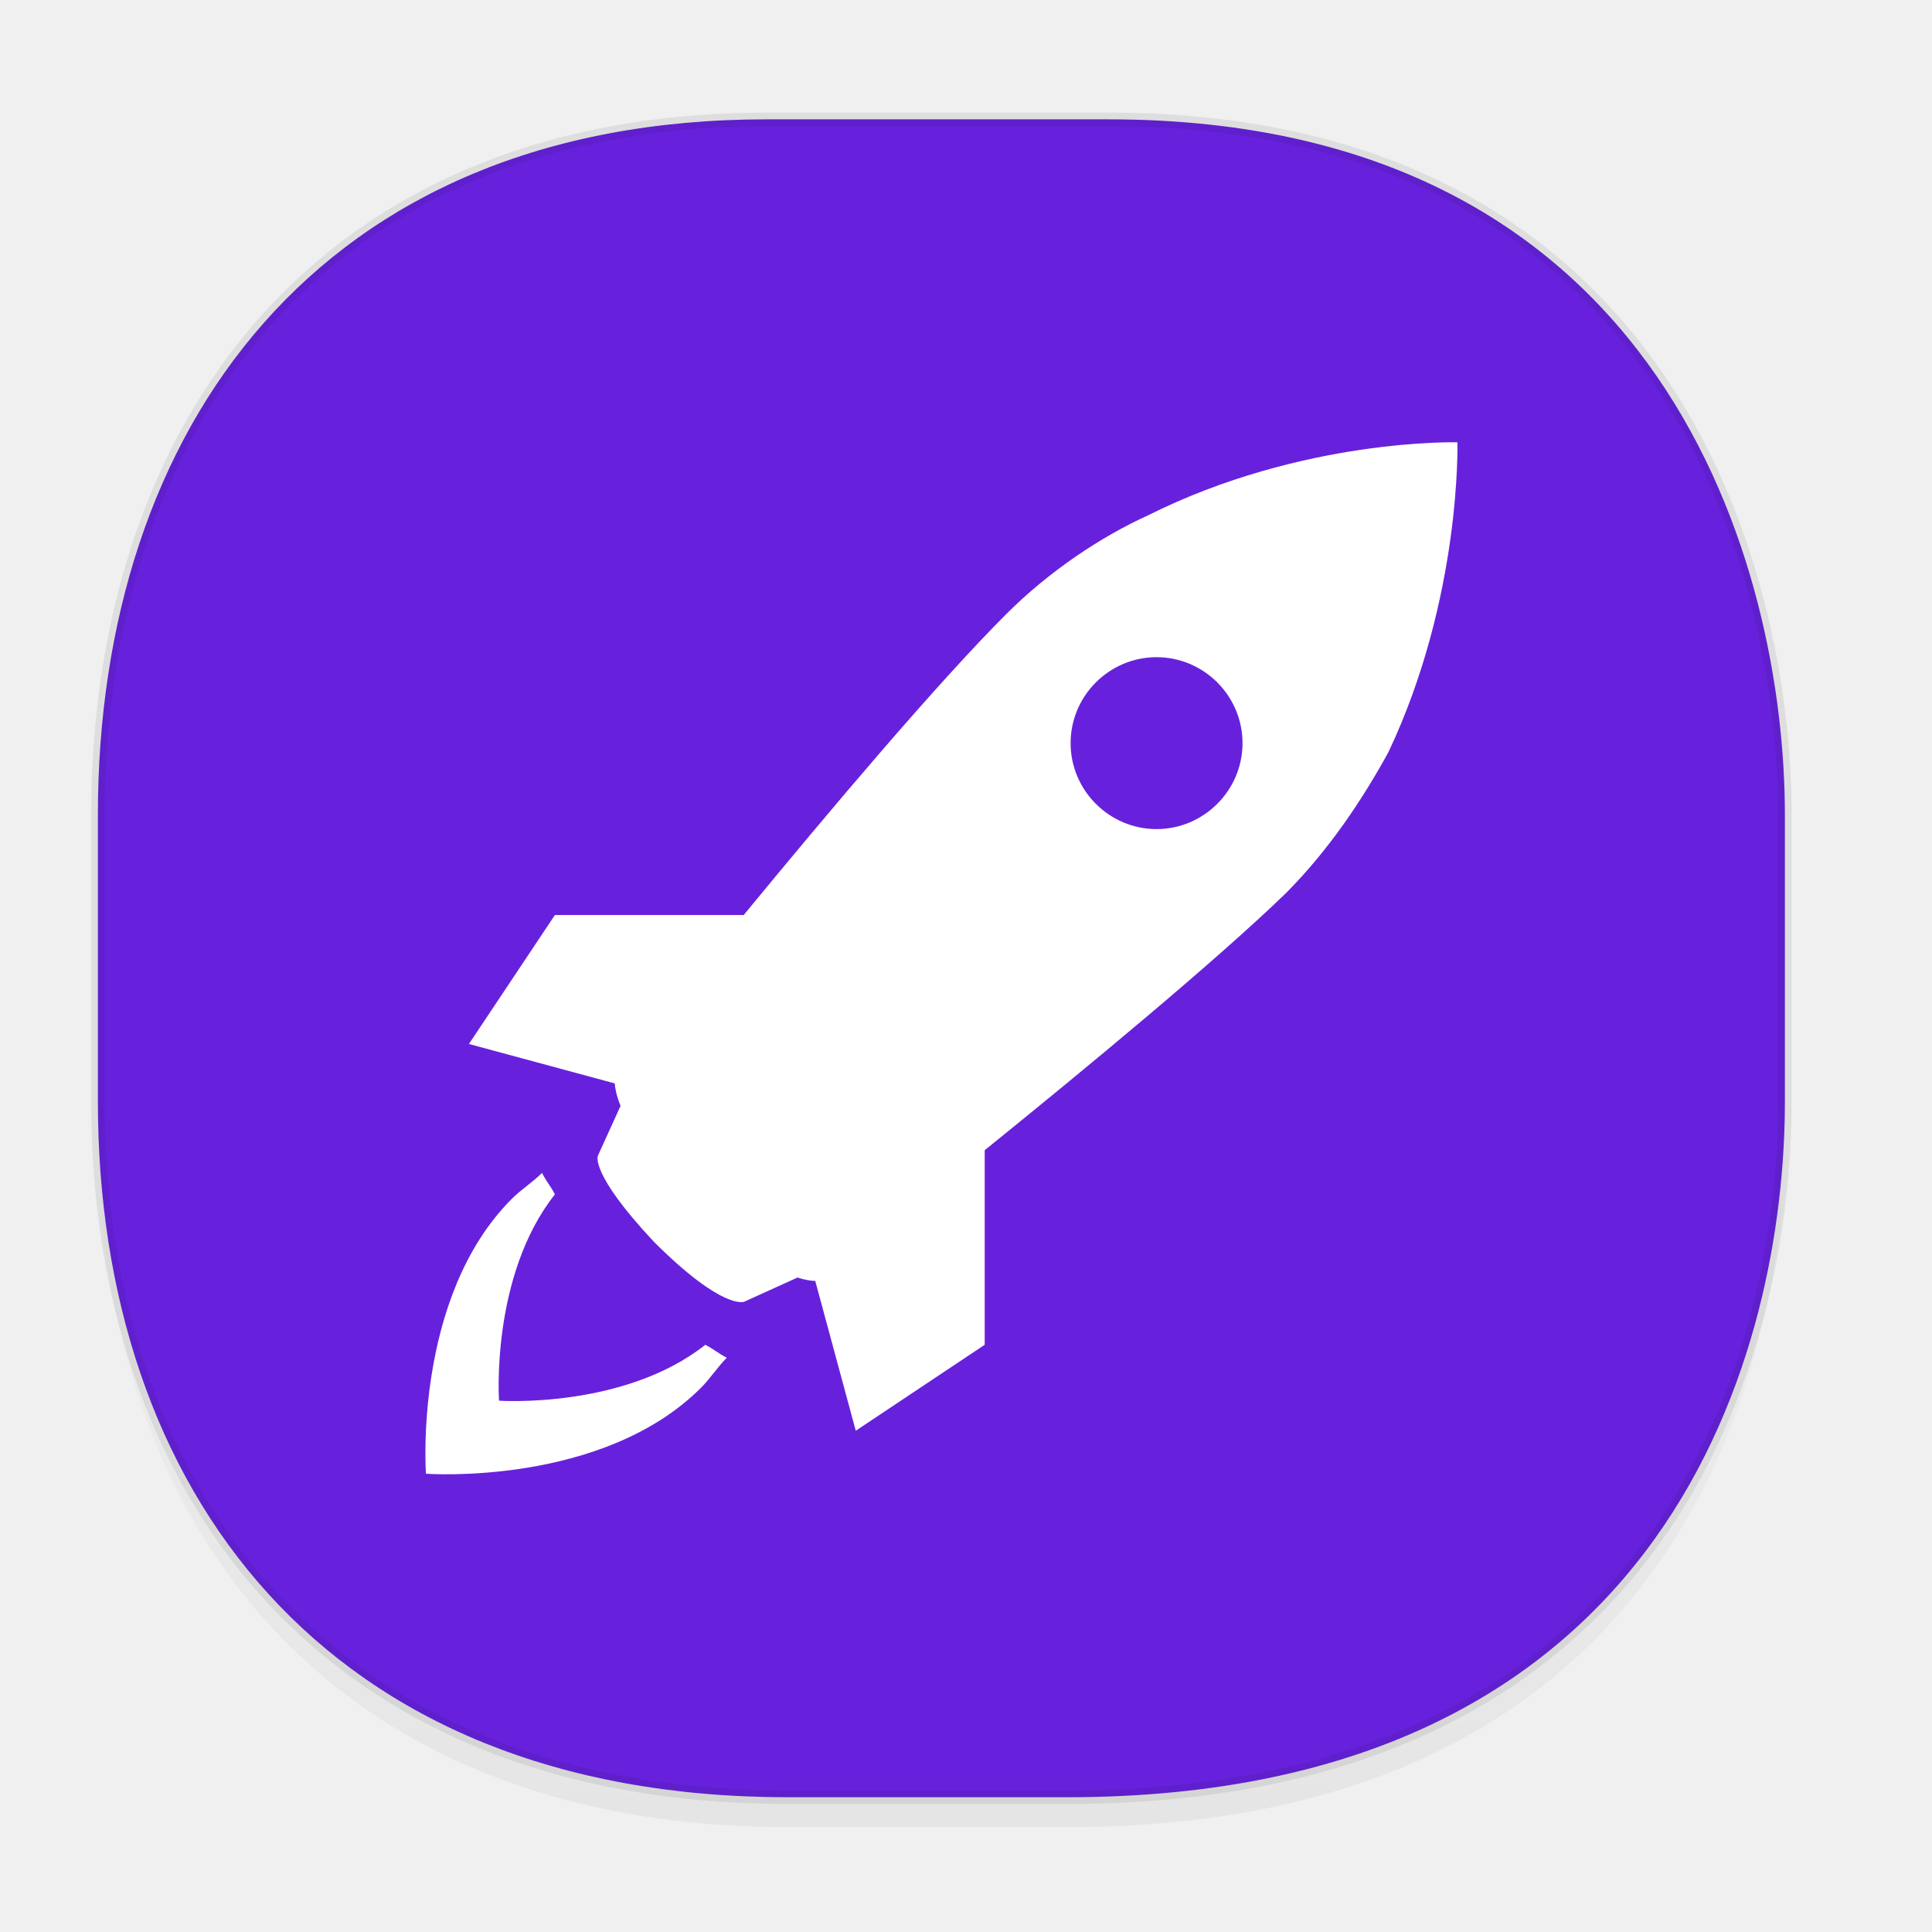
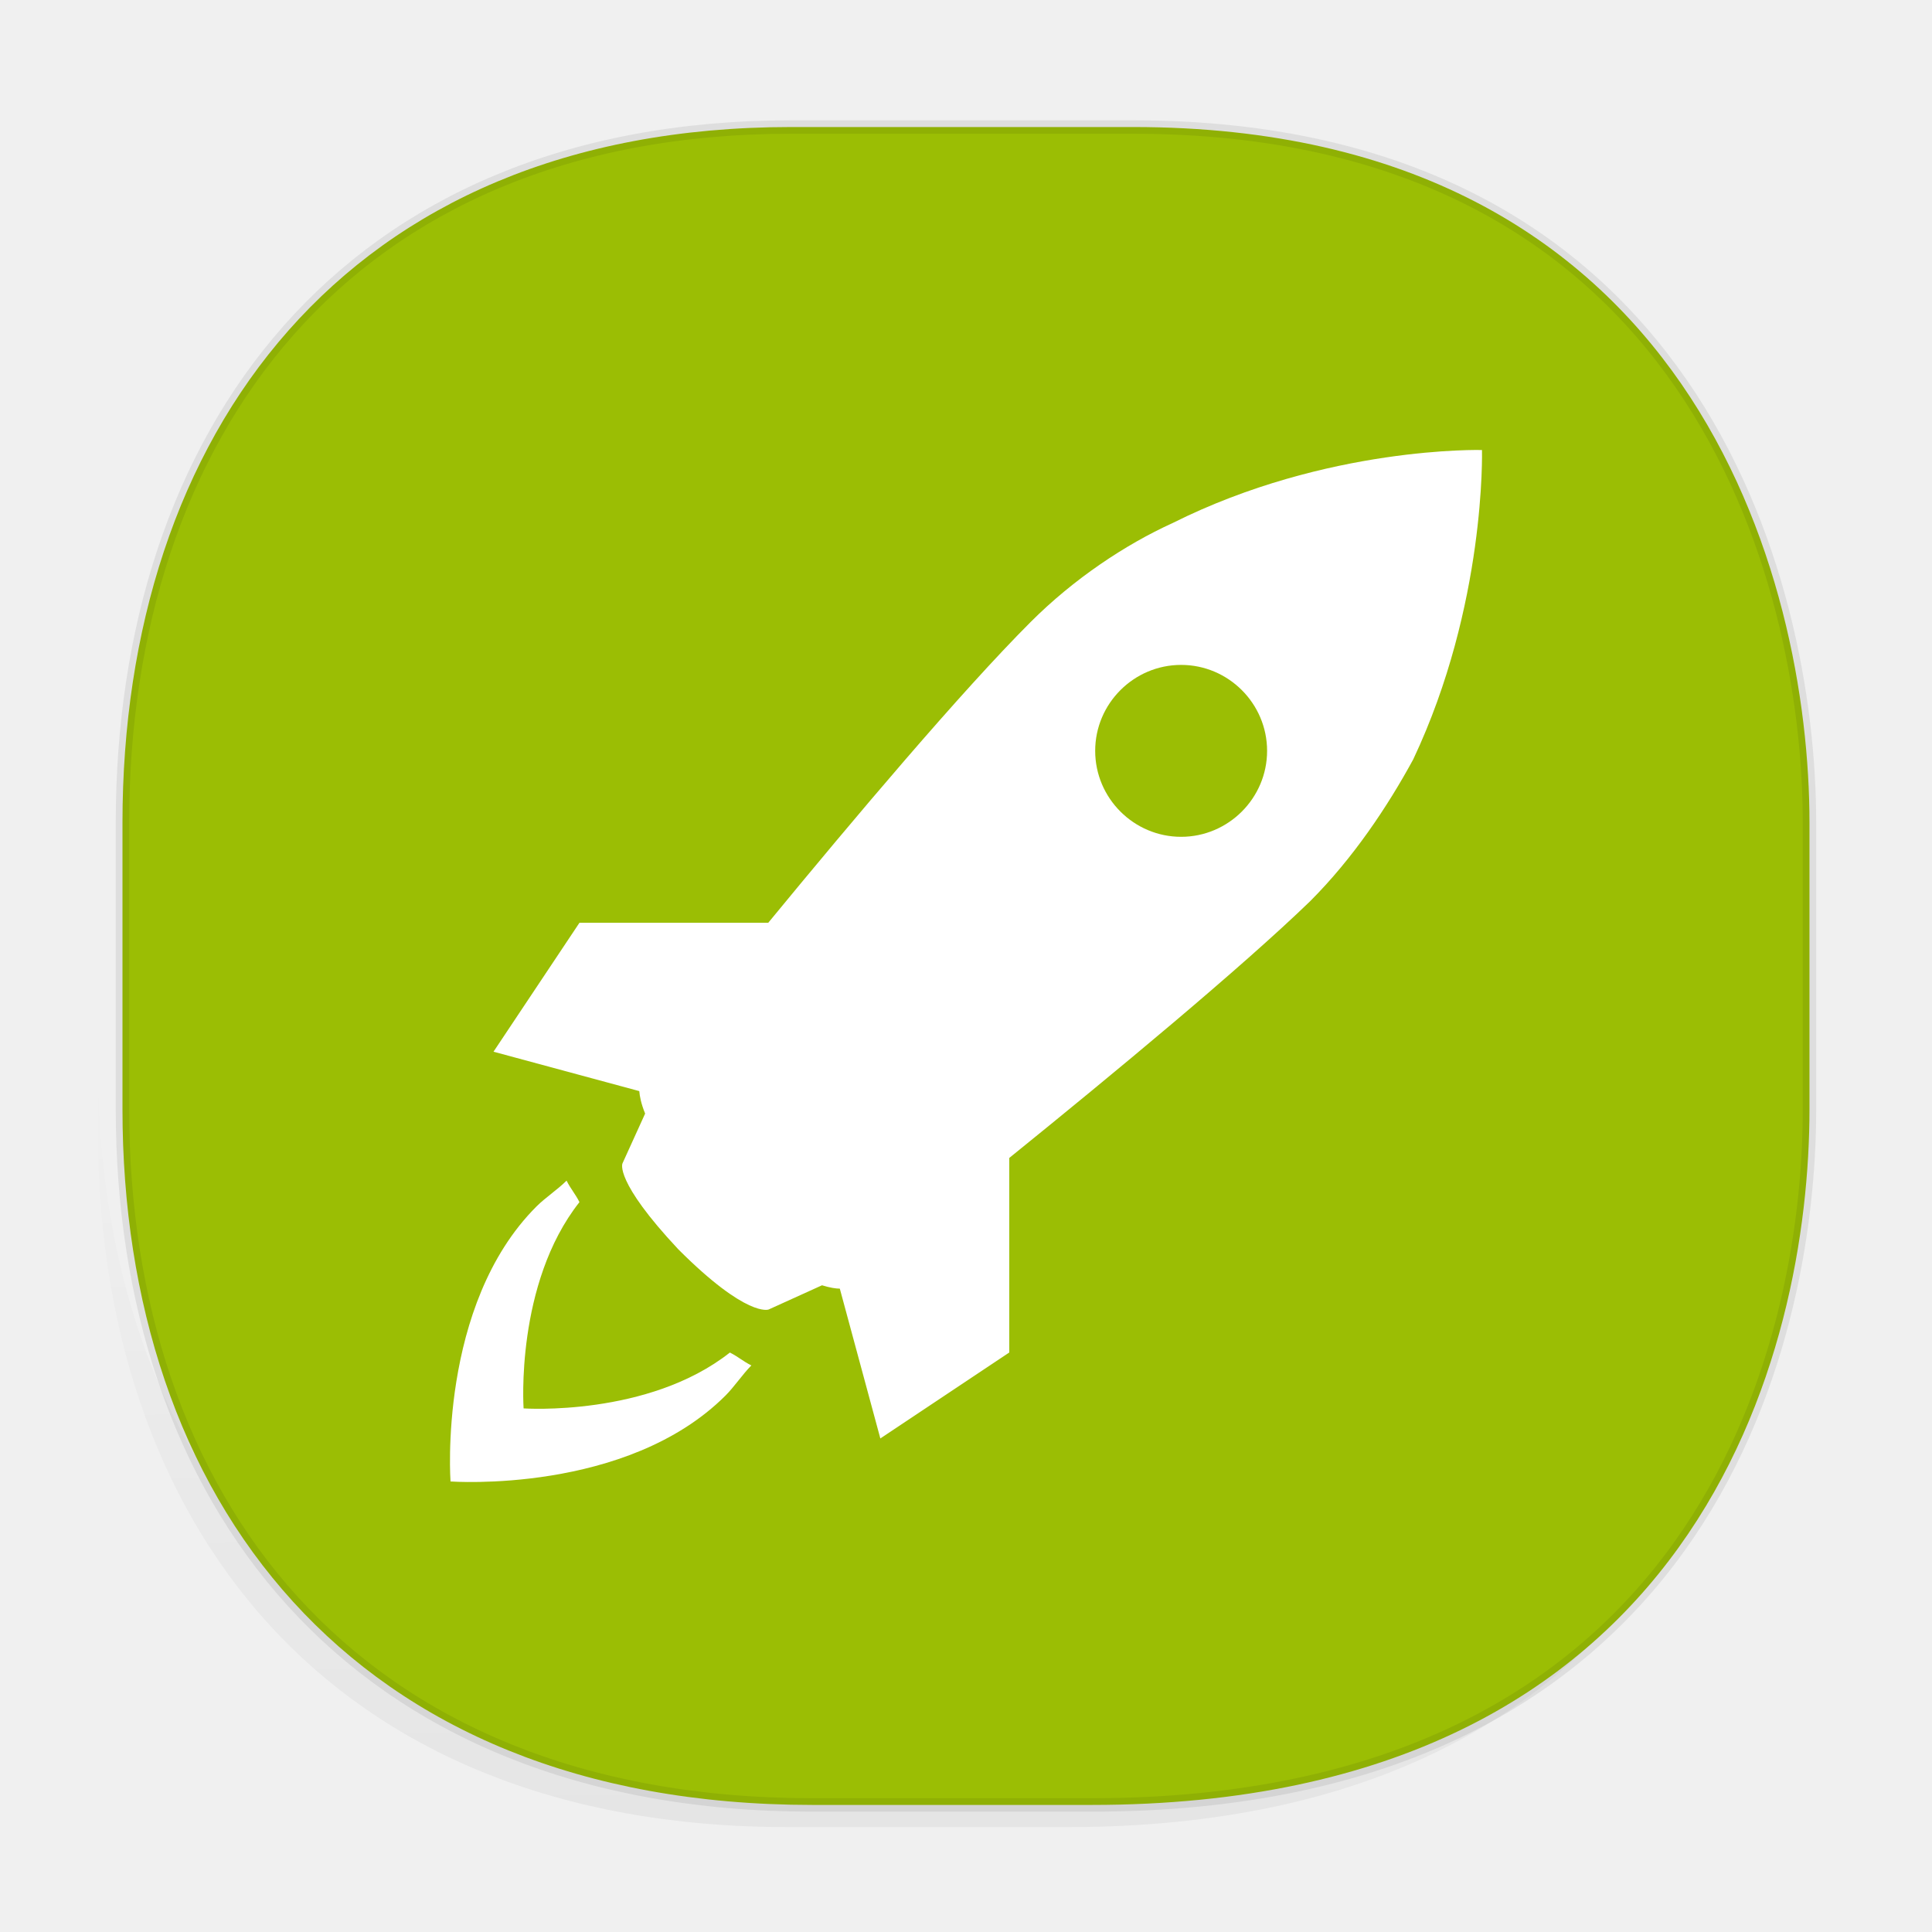
<svg xmlns="http://www.w3.org/2000/svg" xmlns:xlink="http://www.w3.org/1999/xlink" width="48" height="48" version="1.1" id="svg38">
  <defs id="defs22">
    <linearGradient id="linearGradient4488">
      <stop id="stop4490" style="stop-color:#000000;stop-opacity:0.047" offset="0" />
      <stop id="stop4492" style="stop-color:#000000;stop-opacity:0" offset="1" />
    </linearGradient>
    <linearGradient id="linearGradient4154">
      <stop offset="0" style="stop-color:#000000;stop-opacity:1" id="stop2" />
      <stop offset="1" style="stop-color:#000000;stop-opacity:0" id="stop4" />
    </linearGradient>
    <linearGradient id="linearGradient4192">
      <stop style="stop-color:#272b2d;stop-opacity:1" offset="0" id="stop7" />
      <stop style="stop-color:#33393e;stop-opacity:1" offset="1" id="stop9" />
    </linearGradient>
    <linearGradient id="linearGradient4140">
      <stop style="stop-color:#279646;stop-opacity:1" offset="0" id="stop12" />
      <stop style="stop-color:#76ff68;stop-opacity:1" offset="1" id="stop14" />
    </linearGradient>
    <linearGradient xlink:href="#linearGradient4140" id="linearGradient4146" x1="24.705" y1="43.939" x2="25.061" y2="4.405" gradientUnits="userSpaceOnUse" gradientTransform="translate(-51.05085)" />
    <linearGradient xlink:href="#linearGradient4192" id="linearGradient4166" x1="31" y1="34" x2="31" y2="24" gradientUnits="userSpaceOnUse" />
    <linearGradient xlink:href="#linearGradient4192" id="linearGradient4168" x1="18" y1="34" x2="18" y2="24" gradientUnits="userSpaceOnUse" />
    <linearGradient xlink:href="#linearGradient4154" id="linearGradient4182" x1="13" y1="24" x2="30" y2="41" gradientUnits="userSpaceOnUse" />
    <linearGradient xlink:href="#linearGradient4154" id="linearGradient4190" x1="29" y1="26" x2="36" y2="33" gradientUnits="userSpaceOnUse" />
    <style id="style4511">.cls-1{fill:#8e8e8e;}.cls-2{fill:none;stroke:#8e8e8e;stroke-linecap:square;stroke-miterlimit:10;}</style>
    <linearGradient gradientUnits="userSpaceOnUse" x2="13" y2="4" x1="43" y1="40" id="a">
      <stop id="stop2-36753" stop-color="#f27935" />
      <stop id="stop4-562" stop-color="#f2784b" offset="1" />
    </linearGradient>
    <linearGradient gradientUnits="userSpaceOnUse" x2="38" y2="41" x1="24.13" y1="27.13" id="b">
      <stop id="stop7-912" stop-color="#292c2f" />
      <stop id="stop9-70" stop-opacity="0" offset="1" />
    </linearGradient>
    <linearGradient id="a-36753" y1="527.8" y2="504.8" gradientUnits="userSpaceOnUse" x2="0" gradientTransform="translate(-384.57 504.56)">
      <stop stop-color="#ffffff" id="stop2-56" />
      <stop offset="1" stop-color="#ffffff" stop-opacity="0" id="stop4-29" />
    </linearGradient>
    <linearGradient id="b-1" y1="4" x1="8" y2="18" gradientUnits="userSpaceOnUse" x2="22" gradientTransform="translate(-3.050848,1008.631)">
      <stop stop-color="#292c2f" id="stop7-27" />
      <stop offset="1" stop-opacity="0" id="stop9-0" />
    </linearGradient>
    <linearGradient id="c" y1="520.8" y2="503.8" gradientUnits="userSpaceOnUse" x2="0" gradientTransform="translate(-384.57 504.56)">
      <stop stop-color="#197cf1" id="stop12-936" />
      <stop offset="1" stop-color="#20bcfa" id="stop14-06" />
    </linearGradient>
    <linearGradient id="d" y1="1050.34" y2="1038.36" gradientUnits="userSpaceOnUse" x2="0" gradientTransform="matrix(-2.83522 0 0 2.83875 47.655-1933.28)">
      <stop stop-color="#c61423" id="stop17" />
      <stop offset="1" stop-color="#dc2b41" id="stop19" />
    </linearGradient>
    <linearGradient id="e" y1="543.8" y2="503.8" gradientUnits="userSpaceOnUse" x2="0" gradientTransform="matrix(1.125 0 0 1-435.64 504.56)">
      <stop stop-color="#1d1e1e" id="stop22" />
      <stop offset="1" stop-color="#44484c" id="stop24" />
    </linearGradient>
    <linearGradient gradientTransform="translate(8,-1)" x2="28.614" gradientUnits="userSpaceOnUse" y2="24.614" x1="8" y1="4" id="b-3">
      <stop id="stop7-6" stop-color="#292c2f" />
      <stop id="stop9-7" stop-opacity="0" offset="1" />
    </linearGradient>
    <linearGradient id="d-5" y1="1050.34" y2="1038.36" gradientUnits="userSpaceOnUse" x2="0" gradientTransform="matrix(-2.83522,0,0,2.83875,-0.430476,-1931.599)">
      <stop stop-color="#c61423" id="stop17-3" />
      <stop offset="1" stop-color="#dc2b41" id="stop19-5" />
    </linearGradient>
    <linearGradient id="d-2" y1="1050.34" y2="1038.36" gradientUnits="userSpaceOnUse" x2="0" gradientTransform="matrix(-1.087984,0,0,1.089339,-14.25708,-100.3922)">
      <stop stop-color="#c61423" id="stop17-9" />
      <stop offset="1" stop-color="#dc2b41" id="stop19-1" />
    </linearGradient>
    <linearGradient id="c-29" y1="523.8" x1="403.57" y2="536.8" x2="416.57" gradientUnits="userSpaceOnUse" gradientTransform="translate(-335.6547,-499.8)">
      <stop stop-color="#292c2f" id="stop2-1" />
      <stop offset="1" stop-opacity="0" id="stop4-2" />
    </linearGradient>
    <linearGradient xlink:href="#b-2" id="linearGradient4189" x1="14.369" y1="22.522" x2="26.522" y2="22.522" gradientUnits="userSpaceOnUse" />
    <linearGradient x1="428.816" gradientTransform="translate(-384.57,-499.8)" gradientUnits="userSpaceOnUse" x2="388.865" y2="499.679" y1="547.634" id="a-8">
      <stop stop-color="#2a2c2f" id="stop8" />
      <stop stop-color="#536161" offset="1" id="stop10" />
    </linearGradient>
    <linearGradient x1="36" gradientUnits="userSpaceOnUse" x2="14" y2="12" y1="44" id="b-2">
      <stop style="stop-color:#bfc9c9;stop-opacity:1" stop-color="#536161" id="stop13" />
      <stop style="stop-color:#fbfbfb;stop-opacity:1" stop-color="#f4f5f5" offset="1" id="stop15" />
    </linearGradient>
    <linearGradient xlink:href="#a-8" id="linearGradient4424" x1="25" y1="44" x2="25" y2="4" gradientUnits="userSpaceOnUse" gradientTransform="translate(48.91525)" />
    <linearGradient xlink:href="#b-2" id="linearGradient4428" gradientUnits="userSpaceOnUse" x1="31.586" y1="36.345" x2="1.203" y2="6.723" />
    <style id="style4511-26">.cls-1{fill:#8e8e8e;}.cls-2{fill:none;stroke:#8e8e8e;stroke-linecap:square;stroke-miterlimit:10;}</style>
    <linearGradient id="linearGradient3235">
      <stop id="stop3237" offset="0" style="stop-color:#fce94f;stop-opacity:1" />
      <stop style="stop-color:#fce94f;stop-opacity:1" offset="0.5" id="stop3239" />
      <stop id="stop3241" offset="0.75" style="stop-color:#edd400;stop-opacity:1" />
      <stop id="stop3243" offset="1" style="stop-color:#c4a000;stop-opacity:1" />
    </linearGradient>
    <linearGradient id="linearGradient19744">
      <stop id="stop19746" offset="0" style="stop-color:#ffffff;stop-opacity:1;" />
      <stop style="stop-color:#edd400;stop-opacity:1" offset="0.749" id="stop19748" />
      <stop id="stop19750" offset="1" style="stop-color:#ffffff;stop-opacity:1;" />
    </linearGradient>
    <linearGradient id="linearGradient14664">
      <stop style="stop-color:#ffffff;stop-opacity:1;" offset="0" id="stop14666" />
      <stop style="stop-color:#eeeeec;stop-opacity:1" offset="1" id="stop14668" />
    </linearGradient>
    <linearGradient id="linearGradient12294">
      <stop id="stop12296" offset="0" style="stop-color:#fef8c4;stop-opacity:1" />
      <stop id="stop12298" offset="1" style="stop-color:#edd400;stop-opacity:1" />
    </linearGradient>
    <linearGradient id="linearGradient8285">
      <stop style="stop-color:#ff6c6c;stop-opacity:1;" offset="0" id="stop8287" />
      <stop style="stop-color:#cc0000;stop-opacity:1;" offset="1" id="stop8289" />
    </linearGradient>
    <linearGradient id="linearGradient3570">
      <stop style="stop-color:#ffffff;stop-opacity:1;" offset="0" id="stop3572" />
      <stop style="stop-color:#fce94f;stop-opacity:1;" offset="1" id="stop3574" />
    </linearGradient>
    <linearGradient id="linearGradient2188">
      <stop style="stop-color:#c4a000;stop-opacity:1" offset="0" id="stop2190" />
      <stop id="stop3626" offset="0.206" style="stop-color:#edd400;stop-opacity:1" />
      <stop id="stop2848" offset="0.5" style="stop-color:#fce94f;stop-opacity:1" />
      <stop style="stop-color:#edd400;stop-opacity:1" offset="0.75" id="stop2850" />
      <stop style="stop-color:#c4a000;stop-opacity:1" offset="1" id="stop2192" />
    </linearGradient>
    <linearGradient x2="11.786" gradientUnits="userSpaceOnUse" y2="11.998" x1="34.5" y1="32.998" id="a-70">
      <stop id="stop2-3675" stop-color="#dd1627" />
      <stop id="stop4-35" stop-color="#df3e52" offset="1" />
    </linearGradient>
    <linearGradient gradientTransform="translate(-52)" gradientUnits="userSpaceOnUse" x2="73.03" y2="35.663" x1="46.23" y1="10.38" id="b-367">
      <stop id="stop7-5" stop-opacity=".731" stop-color="#f8bac0" />
      <stop id="stop9-3" stop-opacity="0" stop-color="#f8bac0" offset="1" />
    </linearGradient>
    <path d="m.735 43.06l23.265-42.35 23.09 42.31c0 0-2.212-.155-5.272-.291-2.851-.127-1.794.114-8.278-1.089-4.911-.91-8.522-2.865-15.253-2.727-7.453.153-17.549 4.149-17.549 4.149" id="c-62" />
    <linearGradient id="a-367535" y1="543.8" y2="503.8" x2="0" gradientUnits="userSpaceOnUse" gradientTransform="matrix(1.125 0 0 1-51.07 0)">
      <stop stop-color="#2a2c2f" id="stop2-62" />
      <stop offset="1" stop-color="#424649" id="stop4-91" />
    </linearGradient>
    <linearGradient id="b-27" y1="540.92" y2="522.55" x2="0" gradientUnits="userSpaceOnUse" gradientTransform="matrix(1 0 0 1.14286 0-77.4)">
      <stop stop-color="#197cf1" id="stop7-0" />
      <stop offset="1" stop-color="#05a0eb" id="stop9-93" />
    </linearGradient>
    <linearGradient id="c-6" y1="542.8" y2="533.8" gradientUnits="userSpaceOnUse" x2="0" gradientTransform="translate(0-28)">
      <stop stop-color="#bcb4a1" id="stop12-93" />
      <stop offset="1" stop-color="#c5bfad" id="stop14-6" />
    </linearGradient>
    <linearGradient id="d-06" y1="540.8" y2="531.8" gradientUnits="userSpaceOnUse" x2="0">
      <stop stop-color="#1e1f21" id="stop17-2" />
      <stop offset="1" stop-color="#242628" id="stop19-61" />
    </linearGradient>
    <linearGradient xlink:href="#d-06" id="e-8" y1="528.8" y2="519.8" gradientUnits="userSpaceOnUse" x2="0" />
    <linearGradient id="f" y1="20" x1="32" y2="30" x2="42" gradientUnits="userSpaceOnUse">
      <stop stop-color="#383e51" id="stop23" />
      <stop offset="1" stop-color="#655c6f" stop-opacity="0" id="stop25" />
    </linearGradient>
    <linearGradient xlink:href="#f" id="g" y1="531.8" x1="404.57" y2="543.8" x2="416.57" gradientUnits="userSpaceOnUse" gradientTransform="translate(-384.57-499.8)" />
    <linearGradient xlink:href="#f" id="h" y1="531.8" x1="404.57" y2="543.8" gradientUnits="userSpaceOnUse" x2="416.57" gradientTransform="translate(0-12)" />
    <linearGradient xlink:href="#f" id="i" y1="531.8" x1="404.57" y2="543.8" gradientUnits="userSpaceOnUse" x2="416.57" gradientTransform="translate(-12-12)" />
    <linearGradient xlink:href="#f" id="j" y1="531.8" x1="404.57" y2="543.8" gradientUnits="userSpaceOnUse" x2="416.57" gradientTransform="translate(-12)" />
    <style id="style4511-9">.cls-1{fill:#8e8e8e;}.cls-2{fill:none;stroke:#8e8e8e;stroke-linecap:square;stroke-miterlimit:10;}</style>
    <path d="m.735 43.06l23.265-42.35 23.09 42.31c0 0-2.212-.155-5.272-.291-2.851-.127-1.794.114-8.278-1.089-4.911-.91-8.522-2.865-15.253-2.727-7.453.153-17.549 4.149-17.549 4.149" id="c-09" />
    <linearGradient id="linearGradient4222">
      <stop offset="0" style="stop-color:#0166d0;stop-opacity:1" id="stop2-35" />
      <stop offset="1" style="stop-color:#51a6ff;stop-opacity:1" id="stop4-62" />
    </linearGradient>
    <linearGradient id="linearGradient4198">
      <stop style="stop-color:#208dff;stop-opacity:1" offset="0" id="stop7-9" />
      <stop style="stop-color:#51a6ff;stop-opacity:1" offset="1" id="stop9-1" />
    </linearGradient>
    <linearGradient xlink:href="#linearGradient4222" id="linearGradient4204" x1="402.571" y1="543.798" x2="402.571" y2="519.798" gradientUnits="userSpaceOnUse" gradientTransform="matrix(0.7813559,0,0,0.7813559,-346.9312,-382.9337)" />
    <linearGradient xlink:href="#linearGradient4198" id="linearGradient4212" x1="414.571" y1="543.798" x2="414.571" y2="519.798" gradientUnits="userSpaceOnUse" gradientTransform="matrix(0.7813559,0,0,0.7813559,-346.9312,-382.9337)" />
    <linearGradient xlink:href="#linearGradient4198" id="linearGradient4220" x1="24" y1="35" x2="24" y2="4" gradientUnits="userSpaceOnUse" gradientTransform="matrix(1,0,0,0.9992445,384.5714,499.8244)" />
    <linearGradient xlink:href="#linearGradient4227" id="linearGradient4244" x1="12" y1="21" x2="29" y2="38" gradientUnits="userSpaceOnUse" />
    <linearGradient id="linearGradient4227">
      <stop offset="0" style="stop-color:#292c2f;stop-opacity:1" id="stop16" />
      <stop offset="1" style="stop-color:#000000;stop-opacity:0;" id="stop18" />
    </linearGradient>
    <linearGradient id="linearGradient4454">
      <stop id="stop7-36" offset="0" style="stop-color:#d21e1e;stop-opacity:1" />
      <stop id="stop9-75" offset="1" style="stop-color:#e05e4c;stop-opacity:1" />
    </linearGradient>
    <linearGradient gradientTransform="translate(-384.57,-499.8)" gradientUnits="userSpaceOnUse" y2="525.725" x2="391.89" y1="544.092" x1="403.421" id="linearGradient4213" xlink:href="#linearGradient4454" />
    <linearGradient id="linearGradient4472">
      <stop id="stop13-1" offset="0" style="stop-color:#ffa92d;stop-opacity:1" />
      <stop id="stop15-2" offset="1" style="stop-color:#ffc169;stop-opacity:1" />
    </linearGradient>
    <linearGradient gradientTransform="translate(-384.57,-499.8)" gradientUnits="userSpaceOnUse" y2="505.319" x2="391.154" y1="523.203" x1="401.296" id="linearGradient4235" xlink:href="#linearGradient4472" />
    <linearGradient id="linearGradient4422-8">
      <stop id="stop19-3" offset="0" style="stop-color:#377d50;stop-opacity:1" />
      <stop id="stop21" offset="1" style="stop-color:#54d883;stop-opacity:1" />
    </linearGradient>
    <linearGradient gradientTransform="translate(-384.57,-499.8)" gradientUnits="userSpaceOnUse" y2="503.798" x2="413.779" y1="523.798" x1="424.602" id="linearGradient4257" xlink:href="#linearGradient4422-8" />
    <linearGradient id="linearGradient4438">
      <stop id="stop25-6" offset="0" style="stop-color:#375a7d;stop-opacity:1" />
      <stop id="stop27" offset="1" style="stop-color:#54a3d8;stop-opacity:1" />
    </linearGradient>
    <linearGradient gradientTransform="translate(-384.57,-499.8)" gradientUnits="userSpaceOnUse" y2="525.748" x2="412.118" y1="543.488" x1="420.884" id="linearGradient4279" xlink:href="#linearGradient4438" />
    <linearGradient gradientTransform="translate(0.00142264,-0.00198746)" gradientUnits="userSpaceOnUse" y2="44" x2="44" y1="4" x1="4" id="linearGradient4220-3" xlink:href="#linearGradient4154" />
    <linearGradient id="a-2" y1="4" x1="24" y2="44" x2="4" gradientUnits="userSpaceOnUse">
      <stop stop-color="#197cf1" id="stop2-367" />
      <stop offset="1" stop-color="#20bcfa" id="stop4-5" />
    </linearGradient>
    <linearGradient id="b-7" y1="44" x1="44" y2="4" x2="24" gradientUnits="userSpaceOnUse">
      <stop stop-color="#c61423" id="stop7-3" />
      <stop offset="1" stop-color="#dc2b41" id="stop9-56" />
    </linearGradient>
    <linearGradient id="c-0" x1="44" x2="4" gradientUnits="userSpaceOnUse">
      <stop stop-color="#42a603" id="stop12-06" />
      <stop offset="1" stop-color="#78da06" id="stop14-26" />
    </linearGradient>
    <linearGradient id="d-1" y1="522.8" y2="538.8" x1="400.57" gradientUnits="userSpaceOnUse" x2="416.57">
      <stop stop-color="#292c2f" id="stop17-8" />
      <stop offset="1" stop-opacity="0" id="stop19-29" />
    </linearGradient>
    <linearGradient gradientTransform="matrix(.70711.70711-.70711.70711 105.4-635.69)" x2="378.58" gradientUnits="userSpaceOnUse" y2="523.86" x1="430.51" y1="522.99" id="b-3-7">
      <stop id="stop7-67" stop-color="#fcfcfc" />
      <stop id="stop9-53" stop-color="#e9eaeb" offset="1" />
    </linearGradient>
    <linearGradient gradientTransform="translate(45.719-.92)" x2="3.614" gradientUnits="userSpaceOnUse" y2="49.804" x1="-28.649" y1="19.869" id="c-5">
      <stop id="stop12-6" />
      <stop id="stop14-2" stop-opacity="0" offset="1" />
    </linearGradient>
    <linearGradient gradientTransform="matrix(.70711.70711-.70711.70711 105.48-635.28)" x2="402.03" gradientUnits="userSpaceOnUse" y2="523.7" x1="388.34" y1="522.18" id="d-9">
      <stop id="stop17-1" stop-color="#ffffff" />
      <stop id="stop19-2" stop-color="#eff0f1" offset="1" />
    </linearGradient>
    <linearGradient gradientTransform="matrix(.70711.70711-.70711.70711 105.48-635.28)" x2="425.86" gradientUnits="userSpaceOnUse" y2="527.34" x1="422.48" y1="527.21" id="e-792">
      <stop id="stop22-9" stop-color="#f9f9f9" />
      <stop id="stop24-20" stop-color="#f6f6f6" offset="1" />
    </linearGradient>
    <linearGradient gradientUnits="userSpaceOnUse" x2="23.912" y2="24.326" x1="9.642" y1="8.627" id="f-02">
      <stop id="stop27-1" stop-color="#491309" />
      <stop id="stop29" stop-color="#b6642d" offset="1" />
    </linearGradient>
    <linearGradient gradientUnits="userSpaceOnUse" x2="33.609" y2="34.953" x1="32.641" y1="33.922" id="h-3">
      <stop id="stop37" stop-color="#cfcfcf" />
      <stop id="stop39" stop-opacity="0" stop-color="#ededed" offset="1" />
    </linearGradient>
    <linearGradient gradientTransform="matrix(.70711.70711-.70711.70711 105.48-635.28)" x2="409.82" gradientUnits="userSpaceOnUse" y2="523.27" x1="385.61" y1="522.24" id="o">
      <stop id="stop62" stop-color="#ffffff" />
      <stop id="stop64" stop-color="#dfe1e3" offset="1" />
    </linearGradient>
    <path d="M25 15A9 9 0 1 1 7 15 9 9 0 1 1 25 15" color="#000000" id="p" />
    <linearGradient xlink:href="#linearGradient4299" id="linearGradient4415" x1="408.571" y1="543.773" x2="408.632" y2="503.67" gradientUnits="userSpaceOnUse" />
    <linearGradient id="linearGradient4227-5">
      <stop offset="0" style="stop-color:#2e3436;stop-opacity:1" id="stop8-7" />
      <stop offset="1" style="stop-color:#555753;stop-opacity:1" id="stop10-0" />
    </linearGradient>
    <linearGradient xlink:href="#linearGradient4227-5" id="linearGradient4437" x1="408.571" y1="535.199" x2="408.571" y2="512.397" gradientUnits="userSpaceOnUse" gradientTransform="matrix(0.9648179,0,0,0.9648179,14.37438,18.4283)" />
    <linearGradient id="linearGradient4299">
      <stop offset="0" style="stop-color:#1064d3;stop-opacity:1" id="stop14-3" />
      <stop offset="1" style="stop-color:#14c6fd;stop-opacity:1" id="stop16-6" />
    </linearGradient>
    <linearGradient xlink:href="#linearGradient4154" id="linearGradient4392" x1="9.077" y1="9.083" x2="42.946" y2="42.953" gradientUnits="userSpaceOnUse" />
    <linearGradient id="linearGradient4258">
      <stop id="stop2-36" offset="0" style="stop-color:#000019;stop-opacity:1" />
      <stop id="stop4-7" offset="1" style="stop-color:#000019;stop-opacity:0.291" />
    </linearGradient>
    <linearGradient id="linearGradient4223">
      <stop id="stop7-6-2" offset="0" style="stop-color:#c6cdd1;stop-opacity:1" />
      <stop id="stop9-7-3" offset="1" style="stop-color:#e0e5e7;stop-opacity:1" />
    </linearGradient>
    <linearGradient id="linearGradient4217">
      <stop id="stop12-5" style="stop-color:#1f93b9;stop-opacity:1" offset="0" />
      <stop id="stop14-5" style="stop-color:#1a5c9b;stop-opacity:1" offset="1" />
    </linearGradient>
    <linearGradient id="linearGradient4191">
      <stop id="stop17-3-7" offset="0" style="stop-color:#dc2b41;stop-opacity:1" />
      <stop id="stop19-5-5" offset="1" style="stop-color:#c61423;stop-opacity:1" />
    </linearGradient>
    <linearGradient gradientTransform="translate(-50.19933,-1.150547)" gradientUnits="userSpaceOnUse" y2="29" x2="24" y1="7" x1="24" id="linearGradient4197" xlink:href="#linearGradient4217" />
    <linearGradient gradientTransform="translate(-50.19933,0.8494534)" gradientUnits="userSpaceOnUse" y2="41" x2="24" y1="30" x1="24" id="linearGradient4207" xlink:href="#linearGradient4191" />
    <linearGradient gradientTransform="translate(-51.19933,0.8494534)" gradientUnits="userSpaceOnUse" y2="41" x2="11" y1="30" x1="11" id="linearGradient4215" xlink:href="#linearGradient4191" />
    <linearGradient gradientTransform="translate(-51.19933,-1.150547)" gradientUnits="userSpaceOnUse" y2="4" x2="29" y1="44" x1="29" id="linearGradient4229" xlink:href="#linearGradient4223" />
    <radialGradient gradientTransform="translate(-51.19933,-1.150547)" gradientUnits="userSpaceOnUse" r="19" fy="24" fx="24" cy="24" cx="24" id="radialGradient4264" xlink:href="#linearGradient4258" />
    <path id="c-2" d="m.735 43.06l23.265-42.35 23.09 42.31c0 0-2.212-.155-5.272-.291-2.851-.127-1.794.114-8.278-1.089-4.911-.91-8.522-2.865-15.253-2.727-7.453.153-17.549 4.149-17.549 4.149" />
    <linearGradient id="linearGradient4214">
      <stop offset="0" style="stop-color:#2f74c8;stop-opacity:1" id="stop41" />
      <stop offset="1" style="stop-color:#4699d7;stop-opacity:1" id="stop43" />
    </linearGradient>
    <linearGradient id="linearGradient4410">
      <stop style="stop-color:#383e51;stop-opacity:1" offset="0" id="stop48" />
      <stop style="stop-color:#655c6f;stop-opacity:0" offset="1" id="stop50" />
    </linearGradient>
    <linearGradient gradientTransform="matrix(0.974359,0,0,0.9621795,-40.3793,-0.5771)" gradientUnits="userSpaceOnUse" y2="4" x2="23.649" y1="43.494" x1="23.649" id="linearGradient10438-5" xlink:href="#linearGradient4214" />
    <linearGradient id="linearGradient10454-6">
      <stop id="stop4727" offset="0" style="stop-color:#f38230;stop-opacity:1" />
      <stop id="stop4729" offset="1" style="stop-color:#fec335;stop-opacity:1" />
    </linearGradient>
    <linearGradient gradientTransform="translate(-41.33689,-1.72838)" gradientUnits="userSpaceOnUse" y2="4" x2="24" y1="44" x1="24" id="linearGradient4286-2" xlink:href="#linearGradient10454-6" />
    <linearGradient gradientUnits="userSpaceOnUse" y2="546.798" x2="419.571" y1="528.798" x1="401.571" id="linearGradient4243-0" xlink:href="#linearGradient4410" gradientTransform="translate(-425.9083,-501.5264)" />
    <linearGradient y2="546.798" x2="419.571" y1="528.798" x1="401.571" gradientTransform="translate(-431.4083,-516.8264)" gradientUnits="userSpaceOnUse" id="linearGradient4355-6" xlink:href="#linearGradient4410" />
    <linearGradient xlink:href="#linearGradient4300-8-4" id="linearGradient4309" x1="31" y1="44" x2="9.638" y2="7" gradientUnits="userSpaceOnUse" gradientTransform="matrix(0.7530483,0,0,0.7530483,-49.25148,5.099812)" />
    <linearGradient id="linearGradient4903">
      <stop offset="0" style="stop-color:#eef1f2;stop-opacity:1" id="stop3" />
      <stop offset="1" style="stop-color:#f9fafb;stop-opacity:1" id="stop5" />
    </linearGradient>
    <linearGradient id="linearGradient4303">
      <stop style="stop-color:#197cf1;stop-opacity:1" offset="0" id="stop8-3" />
      <stop style="stop-color:#21c9fb;stop-opacity:1" offset="1" id="stop10-6" />
    </linearGradient>
    <linearGradient xlink:href="#linearGradient4303" id="linearGradient4498" x1="414.635" y1="531.769" x2="409.79" y2="523.379" gradientUnits="userSpaceOnUse" gradientTransform="matrix(0.7530483,0,0,0.7530483,-281.014,-371.2722)" />
    <linearGradient xlink:href="#linearGradient4903" id="linearGradient4506" x1="413.504" y1="537.256" x2="405.396" y2="519.755" gradientUnits="userSpaceOnUse" gradientTransform="matrix(0.7530483,0,0,0.7530483,-338.8523,-371.2722)" />
    <linearGradient xlink:href="#linearGradient4227" id="linearGradient4518" x1="423.571" y1="527.798" x2="423.571" y2="544.668" gradientUnits="userSpaceOnUse" gradientTransform="matrix(0.5324855,-0.5324855,0.5324855,0.5324855,-522.904,-29.33845)" />
    <linearGradient id="linearGradient4300-8-4">
      <stop style="stop-color:#f27935;stop-opacity:1" offset="0" id="stop21-3" />
      <stop style="stop-color:#f2784b;stop-opacity:1" offset="1" id="stop23-7" />
    </linearGradient>
    <linearGradient gradientTransform="matrix(0.3242038,0,0,0.3242038,387.5845,502.8567)" xlink:href="#linearGradient3347" id="linearGradient3359" x1="-23.688" y1="-24.028" x2="146.725" y2="140.728" gradientUnits="userSpaceOnUse" />
    <linearGradient id="linearGradient3347">
      <stop style="stop-color:#006680;stop-opacity:1;" offset="0" id="stop3-3" />
      <stop offset=".252" style="stop-color:#80b3ff;stop-opacity:1" id="stop5-6" />
      <stop style="stop-color:#0066ff;stop-opacity:1" offset=".459" id="stop7-7" />
      <stop offset=".899" style="stop-color:#002255;stop-opacity:1" id="stop9-5" />
      <stop style="stop-color:#006680;stop-opacity:0;" offset="1" id="stop11" />
    </linearGradient>
    <linearGradient gradientTransform="matrix(0.3242038,0,0,0.3242038,387.5845,502.8567)" xlink:href="#linearGradient3360" id="linearGradient3366" x1="-1.414" y1="88.048" x2="154.149" y2="89.816" gradientUnits="userSpaceOnUse" />
    <linearGradient id="linearGradient3360">
      <stop style="stop-color:#ffcc00;stop-opacity:1;" offset="0" id="stop15-35" />
      <stop offset=".245" style="stop-color:#ffff00;stop-opacity:1" id="stop17-6" />
      <stop offset=".586" style="stop-color:#ff0000;stop-opacity:1" id="stop19-291" />
      <stop style="stop-color:#ffcc00;stop-opacity:0;" offset="1" id="stop21-2" />
    </linearGradient>
    <linearGradient gradientUnits="userSpaceOnUse" x2="44" y2="24" x1="26.425" y1="37.11" id="a-7">
      <stop id="stop2-0" stop-color="#2980b9" />
      <stop id="stop4-9" stop-color="#1d99f3" offset="1" />
    </linearGradient>
    <linearGradient gradientUnits="userSpaceOnUse" x2="24.539" y2="10.624" x1="25.869" y1="39.24" id="b-36" xlink:href="#a-7" />
    <linearGradient gradientUnits="userSpaceOnUse" x2="37.922" y2="39.34" x1="8.84" y1="9.386" id="c-06">
      <stop id="stop8-2" stop-color="#faf8f8" />
      <stop id="stop10-61" stop-color="#bfd2d2" offset="1" />
    </linearGradient>
    <linearGradient gradientUnits="userSpaceOnUse" x2="24.839" y2="17.991" x1="27.04" y1="16.621" id="d-8">
      <stop id="stop13-7" stop-color="#fcfcfc" />
      <stop id="stop15-3" stop-color="#c7c7c7" offset="1" />
    </linearGradient>
    <linearGradient gradientUnits="userSpaceOnUse" x2="35.973" y2="31" x1="31.537" y1="27.6" id="e-9">
      <stop id="stop18-2" />
      <stop id="stop20" stop-opacity="0" offset="1" />
    </linearGradient>
    <linearGradient gradientTransform="translate(-10 5)" gradientUnits="userSpaceOnUse" x2="37" y2="30" x1="26" y1="19" id="f-0" xlink:href="#e-9" />
    <linearGradient gradientUnits="userSpaceOnUse" x2="19.574" y2="22.495" x1="3.783" y1="23.644" id="g-5">
      <stop id="stop24-2" stop-color="#2980b9" />
      <stop id="stop26" stop-color="#34495e" offset="1" />
    </linearGradient>
    <style id="style4552">.cls-1{fill:#8e8e8e;}.cls-2{fill:none;stroke:#8e8e8e;stroke-linecap:square;stroke-miterlimit:10;}</style>
    <linearGradient gradientTransform="matrix(0.6565635,0,0,0.6565635,61.5459,14.22887)" gradientUnits="userSpaceOnUse" x2="24.839" y2="17.991" x1="27.04" y1="16.621" id="d-6">
      <stop id="stop4583-7" stop-color="#fcfcfc" />
      <stop id="stop4585-5" stop-color="#c7c7c7" offset="1" />
    </linearGradient>
    <linearGradient gradientTransform="matrix(0.6565635,0,0,0.6565635,61.5459,14.22887)" gradientUnits="userSpaceOnUse" x2="24.539" y2="10.624" x1="25.869" y1="39.24" id="b-3-3" xlink:href="#a-7" />
    <linearGradient id="a-3" y1="543.8" y2="512.8" x2="0" gradientUnits="userSpaceOnUse">
      <stop stop-color="#cea476" id="stop2-6" />
      <stop offset="1" stop-color="#dab58b" id="stop4-75" />
    </linearGradient>
    <linearGradient id="b-35" y1="512.8" y2="503.8" x2="0" gradientUnits="userSpaceOnUse">
      <stop stop-color="#ebc69a" id="stop7-62" />
      <stop offset="1" stop-color="#f4e0c8" stop-opacity="0" id="stop9-9" />
    </linearGradient>
    <linearGradient xlink:href="#b-35" id="c-1" y1="512.8" y2="503.8" gradientUnits="userSpaceOnUse" x2="0" gradientTransform="translate(0-1025.6)" />
    <linearGradient xlink:href="#a-3" id="d-2-9" y1="512.8" y2="503.8" x2="0" gradientUnits="userSpaceOnUse" />
    <linearGradient id="e-7" y1="516.8" x1="399.57" y2="534.8" x2="417.57" gradientUnits="userSpaceOnUse">
      <stop stop-color="#292c2f" id="stop14-0" />
      <stop offset="1" stop-opacity="0" id="stop16-9" />
    </linearGradient>
    <linearGradient id="a-36" y1="543.8" y2="503.8" x2="0" gradientUnits="userSpaceOnUse">
      <stop stop-color="#2a2c2f" id="stop2-7" />
      <stop offset="1" stop-color="#424649" id="stop4-53" />
    </linearGradient>
    <linearGradient id="b-5" y1="532.8" y2="506.8" x2="0" gradientUnits="userSpaceOnUse">
      <stop stop-color="#989a9b" id="stop7-629" />
      <stop offset="1" stop-color="#f6f6f7" id="stop9-12" />
    </linearGradient>
    <linearGradient id="c-7" y1="522.8" x1="403.57" y2="534.8" x2="413.26" gradientUnits="userSpaceOnUse">
      <stop stop-color="#020303" id="stop12-0" />
      <stop offset="1" stop-color="#424649" stop-opacity="0" id="stop14-9" />
    </linearGradient>
    <linearGradient xlink:href="#c-7" id="d-3" y1="521.8" x1="400.77" y2="533.6" gradientUnits="userSpaceOnUse" x2="412.57" />
    <path fill-rule="evenodd" id="e-6" d="m426.57 529.8l-16 11-8-8-2-9 17-5z" />
    <linearGradient id="a-367" y1="536.8" y2="503.8" x2="0" gradientUnits="userSpaceOnUse">
      <stop stop-color="#2a2c2f" id="stop2-5" />
      <stop offset="1" stop-color="#424649" id="stop4-3" />
    </linearGradient>
    <linearGradient id="b-56" y1="547.8" y2="536.8" x2="0" gradientUnits="userSpaceOnUse" gradientTransform="matrix(1 0 0 .54545 0 244)">
      <stop stop-color="#c6cdd1" id="stop7-2" />
      <stop offset="1" stop-color="#e0e5e7" id="stop9-91" />
    </linearGradient>
    <linearGradient id="c-27" y1="5.342" x1="42.799" y2="31.357" x2="11.999" gradientUnits="userSpaceOnUse">
      <stop stop-color="#4ce0c6" id="stop12-09" />
      <stop offset="1" stop-color="#3b85b5" id="stop14-36" />
    </linearGradient>
    <linearGradient id="d-0" y1="22.346" x1="29.855" y2="28.506" x2="54.32" gradientUnits="userSpaceOnUse">
      <stop stop-color="#ffc169" id="stop17-62" />
      <stop offset="1" stop-color="#ffa92d" id="stop19-6" />
    </linearGradient>
    <linearGradient id="e-1" y1="41.22" x1="24.392" y2="25.343" x2="20.643" gradientUnits="userSpaceOnUse">
      <stop stop-color="#334545" id="stop22-8" />
      <stop offset="1" stop-color="#536161" id="stop24-7" />
    </linearGradient>
    <linearGradient xlink:href="#e-1" id="f-9" y1="568.8" x1="431.57" y2="562.8" x2="439.57" gradientUnits="userSpaceOnUse" gradientTransform="matrix(-1 0 0 1 839.14-40)" />
    <linearGradient xlink:href="#e-1" id="g-2" y1="40.899" x1="56.03" y2="32.475" x2="40.647" gradientUnits="userSpaceOnUse" />
    <linearGradient xlink:href="#e-1" id="h-0" y1="32.15" x1="60.895" y2="27.06" x2="53.41" gradientUnits="userSpaceOnUse" />
    <linearGradient xlink:href="#e-1" id="i-9" y1="36.527" x1="33.32" y2="31.348" x2="24.78" gradientUnits="userSpaceOnUse" />
    <linearGradient xlink:href="#e-1" id="j-2" y1="36.765" x1="34" y2="49.571" x2="40.25" gradientUnits="userSpaceOnUse" />
    <linearGradient id="a-3675" y1="543.8" y2="503.8" x2="0" gradientUnits="userSpaceOnUse" gradientTransform="matrix(1.125 0 0 1-51.07 0)">
      <stop stop-color="#2a2c2f" id="stop2-3" />
      <stop offset="1" stop-color="#424649" id="stop4-56" />
    </linearGradient>
    <linearGradient id="b-2-9" y1="540.92" y2="522.55" x2="0" gradientUnits="userSpaceOnUse" gradientTransform="matrix(1 0 0 1.14286 0-77.4)">
      <stop stop-color="#197cf1" id="stop7-91" />
      <stop offset="1" stop-color="#05a0eb" id="stop9-2" />
    </linearGradient>
    <linearGradient id="c-70" y1="542.8" y2="533.8" gradientUnits="userSpaceOnUse" x2="0" gradientTransform="translate(0-28)">
      <stop stop-color="#bcb4a1" id="stop12-9" />
      <stop offset="1" stop-color="#c5bfad" id="stop14-360" />
    </linearGradient>
    <linearGradient id="d-62" y1="540.8" y2="531.8" gradientUnits="userSpaceOnUse" x2="0">
      <stop stop-color="#1e1f21" id="stop17-61" />
      <stop offset="1" stop-color="#242628" id="stop19-8" />
    </linearGradient>
    <linearGradient xlink:href="#d-62" id="e-79" y1="528.8" y2="519.8" gradientUnits="userSpaceOnUse" x2="0" />
    <style id="style4511-2">.cls-1{fill:#8e8e8e;}.cls-2{fill:none;stroke:#8e8e8e;stroke-linecap:square;stroke-miterlimit:10;}</style>
    <linearGradient gradientTransform="matrix(0.3038003,0,0,0.3038003,-63.20544,2.215878)" xlink:href="#linearGradient4488" id="linearGradient4160" x1="288.112" y1="141.785" x2="287.575" y2="79.008" gradientUnits="userSpaceOnUse" />
    <linearGradient gradientUnits="userSpaceOnUse" x2="0" y2="503.8" y1="512.8" id="linearGradient51153">
      <stop id="stop51155" stop-color="#ebc69a" style="stop-color:#6620dc;stop-opacity:1" />
      <stop id="stop51157" stop-opacity="0" stop-color="#f4e0c8" offset="1" style="stop-color:#9359f5;stop-opacity:1" />
    </linearGradient>
  </defs>
  <style id="style4485" type="text/css">
	.st0{fill:#005C75;}
	.st1{fill:url(#SVGID_1_);}
	.st2{opacity:0.45;fill:#231F20;}
	.st3{fill:#FFFFFF;}
</style>
  <path style="opacity:1;fill:url(#linearGradient4160);fill-opacity:1;stroke:none;stroke-width:1.1;stroke-linecap:square;stroke-linejoin:bevel;stroke-miterlimit:4;stroke-dasharray:none;stroke-dashoffset:0;stroke-opacity:0.078" d="m 2.433,26.443 0,1.669 c 0,9.574 5.583,17.282 17.146,17.282 l 6.93,0 c 15.132,0 17.836,-11.323 17.836,-17.282 l 0,-1.669 c 0,5.96 -2.704,17.282 -17.836,17.282 l -6.93,0 c -11.563,0 -17.146,-7.708 -17.146,-17.282 z" id="path4147" />
-   <path style="opacity:1;fill:#6721dc;fill-opacity:1;stroke:#000000;stroke-width:0.334;stroke-linecap:square;stroke-linejoin:bevel;stroke-miterlimit:4;stroke-dasharray:none;stroke-dashoffset:0;stroke-opacity:0.078" d="m 19.046,2.965 8.495,0 c 13.908,0 16.804,11.247 16.804,17.282 l 0,7.123 c 0,5.96 -2.704,17.282 -17.837,17.282 l -6.93,0 c -11.563,0 -17.146,-7.708 -17.146,-17.282 l 0,-7.123 c 0,-9.574 5.47,-17.282 16.613,-17.282 z" id="rect4144" />
-   <g fill="#ffffff" transform="matrix(1.067754,0,0,1.067754,10.56888,10.98777)" id="g358">
+   <path style="opacity:1;fill:#9bbe04;fill-opacity:1;stroke:#000000;stroke-width:0.334;stroke-linecap:square;stroke-linejoin:bevel;stroke-miterlimit:4;stroke-dasharray:none;stroke-dashoffset:0;stroke-opacity:0.078" d="m 19.657,3.156 h 8.495 c 13.908,0 16.804,11.247 16.804,17.282 v 7.123 c 0,5.96 -2.704,17.282 -17.837,17.282 h -6.93 c -11.563,0 -17.146,-7.708 -17.146,-17.282 v -7.123 c 0,-9.574 5.47,-17.282 16.613,-17.282 z" id="rect4144" />
+   <g fill="#ffffff" transform="matrix(1.067754,0,0,1.067754,11.17935,11.17957)" id="g358">
    <g id="g356">
      <path d="m 24.013,0.001 c 0,0 -3.601,-0.101 -7.2,1.7 -1.1,0.5 -2.3,1.3 -3.3,2.3 -1.617,1.617 -4.129,4.594 -6.107,7 H 3.013 l -2,3 3.392,0.917 c 0.01,0.121 0.042,0.292 0.136,0.523 L 4.014,16.6 c 0,0 -0.2,0.4 1.3,2 1.6,1.601 2.1,1.4 2.1,1.4 l 1.243,-0.564 c 0.186,0.058 0.324,0.078 0.414,0.078 l 0.943,3.486 3,-2 v -4.527 c 2.423,-1.959 5.396,-4.421 7,-5.973 1,-1 1.8,-2.2 2.399,-3.3 1.699,-3.599 1.6,-7.199 1.6,-7.199 z m -7,9 c -1.101,0 -2,-0.9 -2,-2 0,-1.101 0.899,-2 2,-2 1.1,0 2,0.899 2,2 0,1.1 -0.901,2 -2,2 z m -10.5,12 c 0.2,0.101 0.3,0.2 0.5,0.3 -0.2,0.2 -0.4,0.5 -0.601,0.7 -2.301,2.3 -6.399,2 -6.399,2 0,0 -0.3,-4.101 2,-6.399 0.2,-0.201 0.5,-0.399 0.7,-0.601 0.1,0.2 0.199,0.3 0.3,0.5 -1.5,1.899 -1.3,4.8 -1.3,4.8 0,0 2.899,0.2 4.8,-1.3 z" id="path354" />
    </g>
  </g>
</svg>
